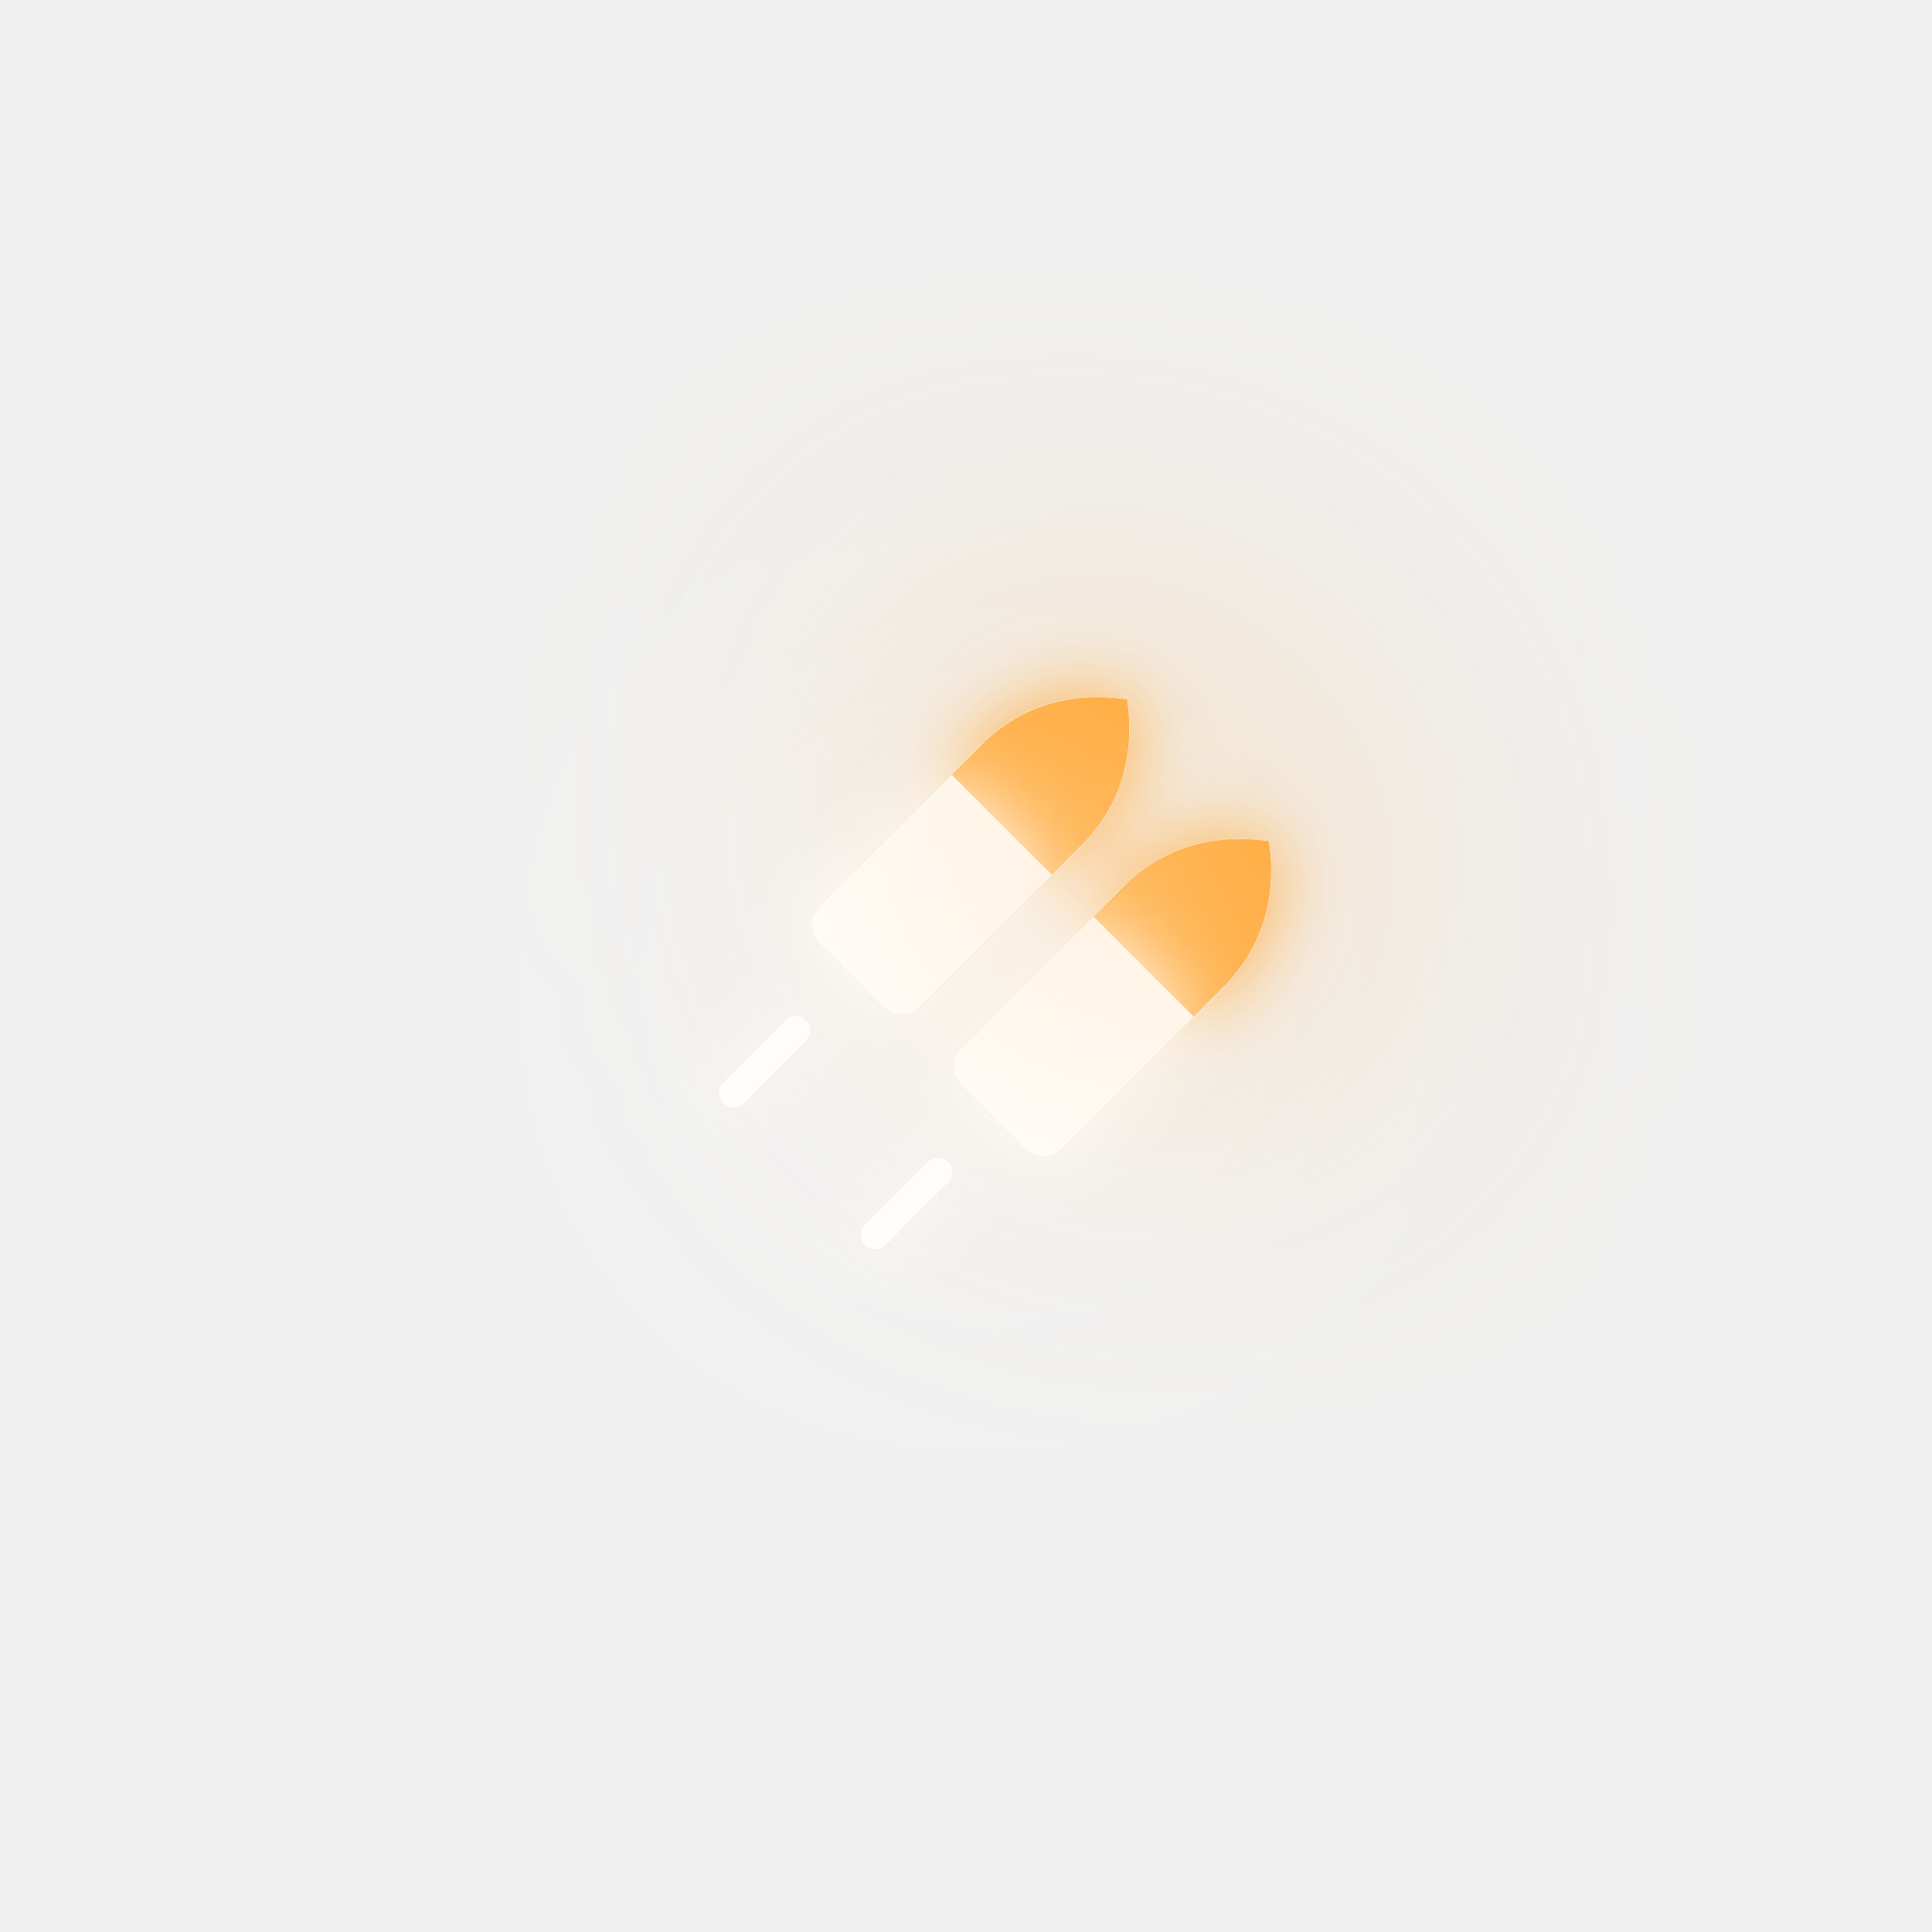
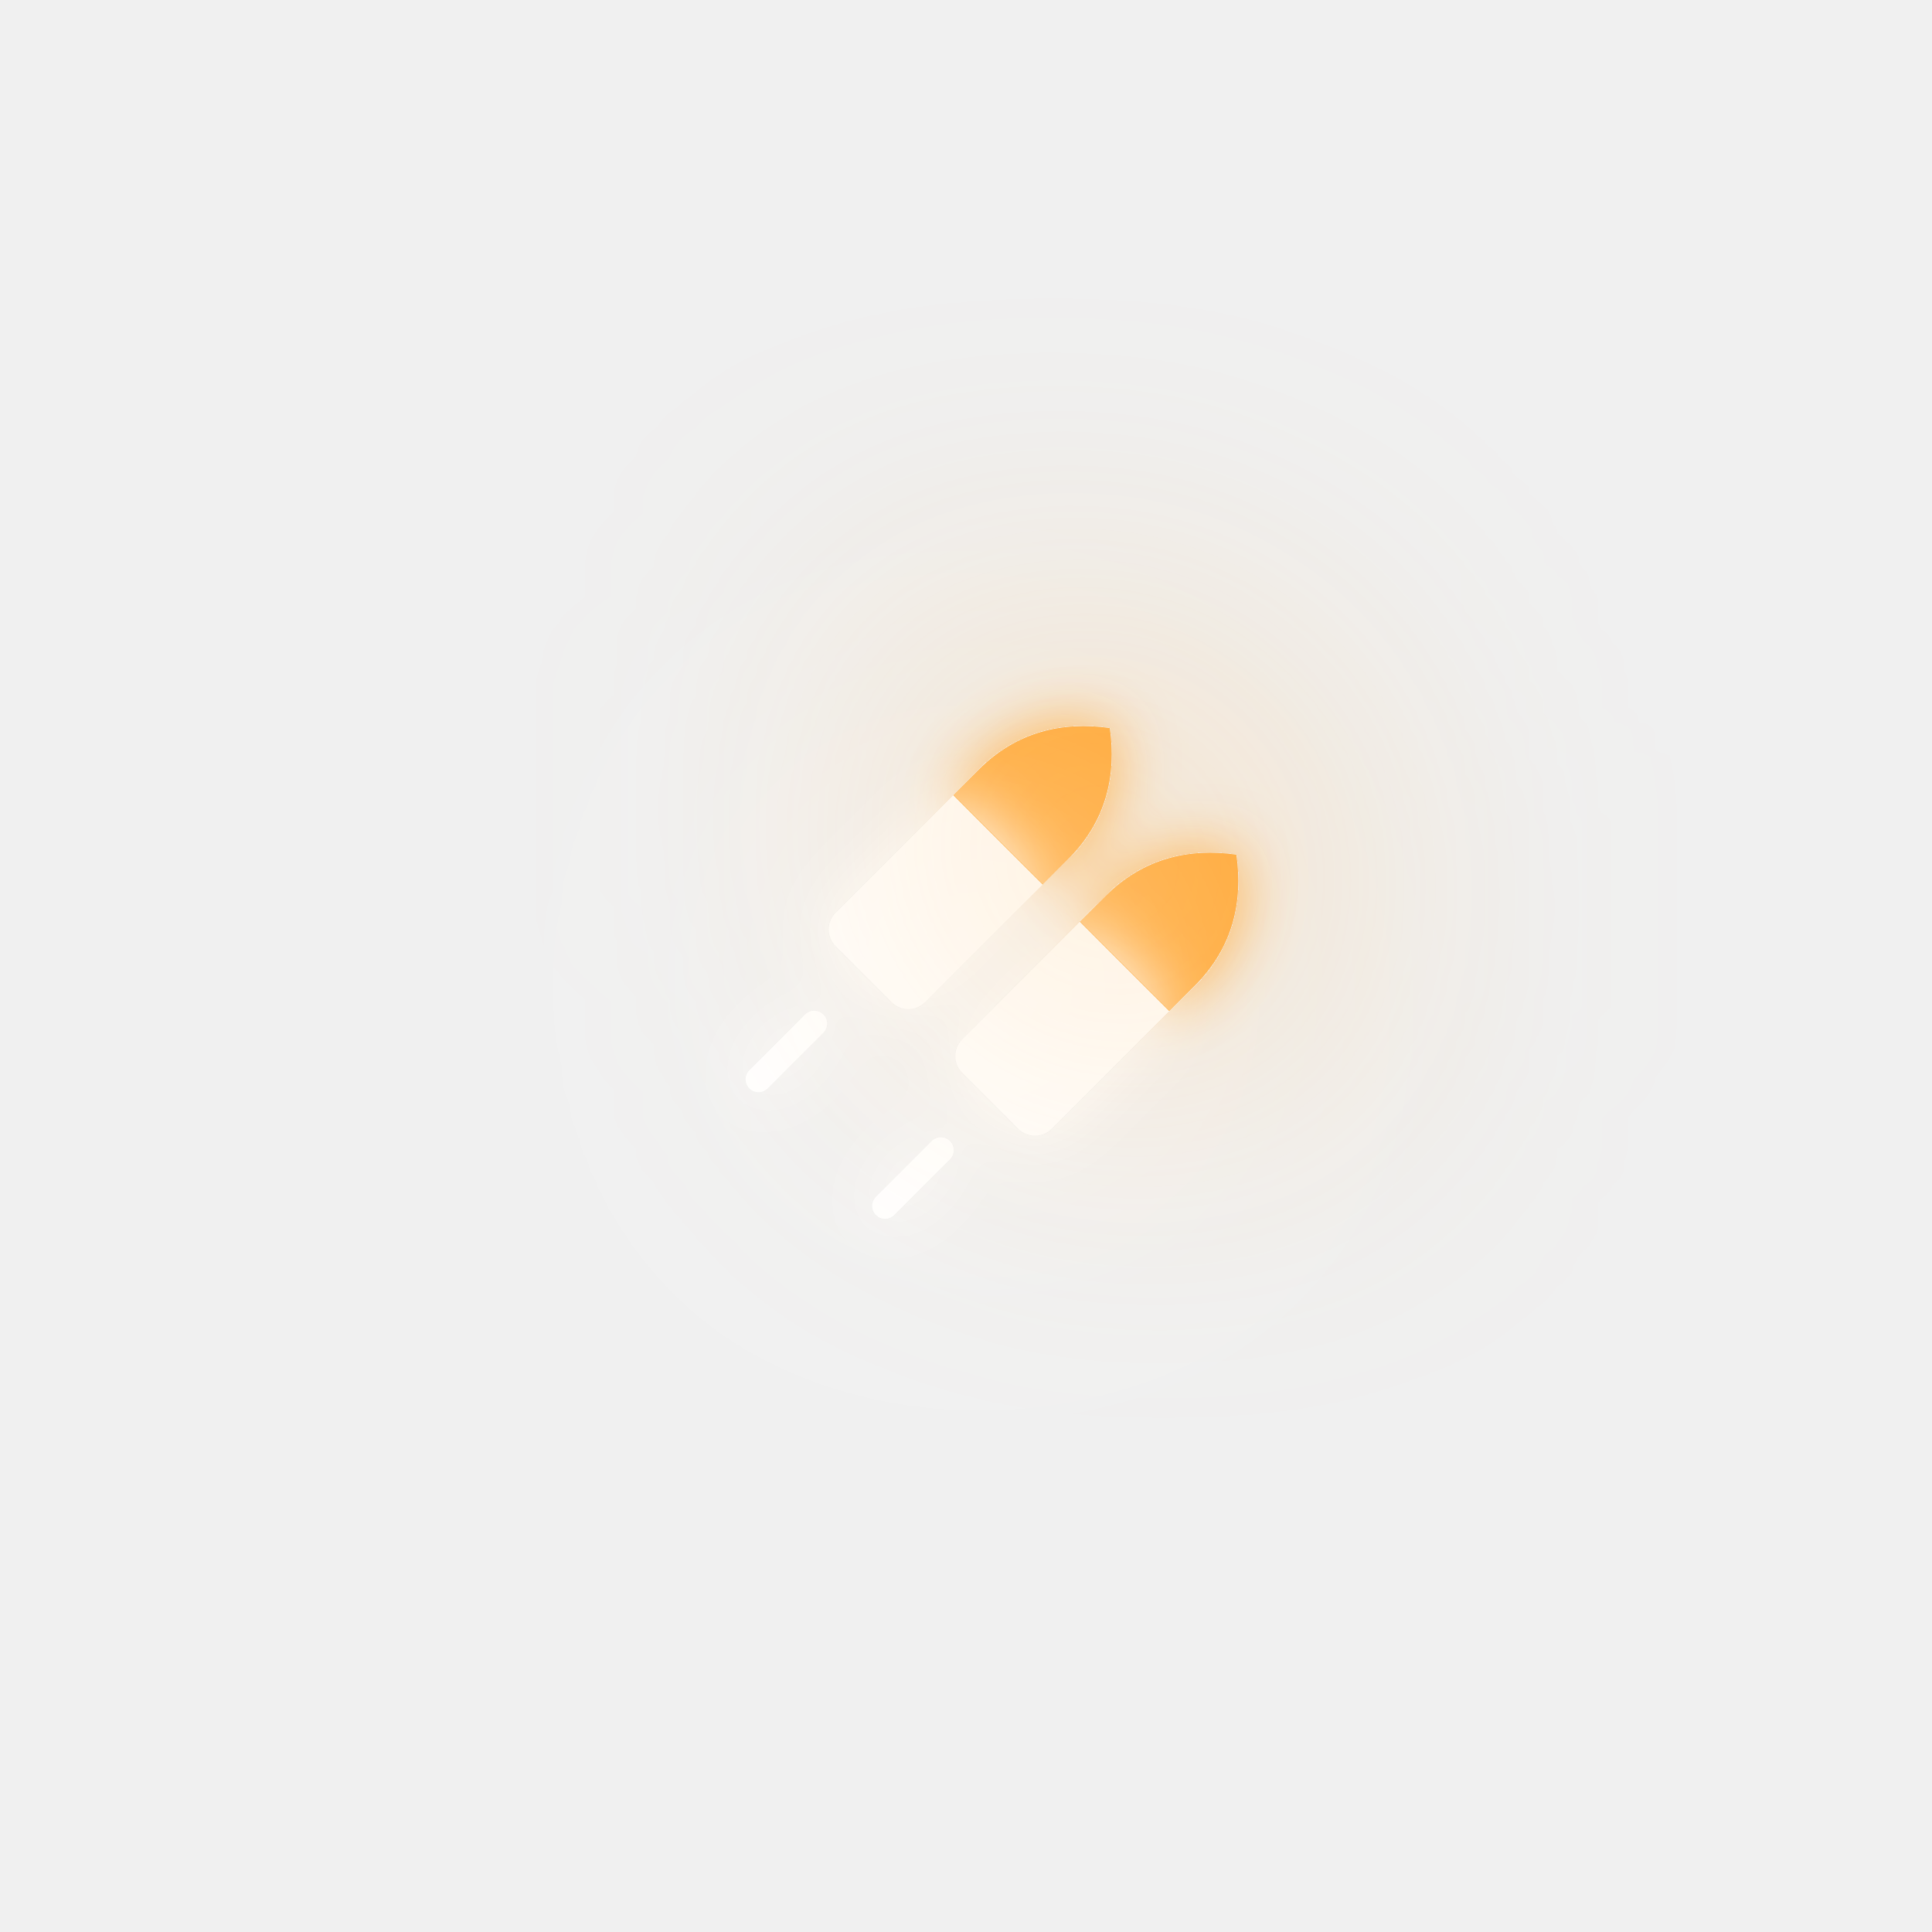
- <svg xmlns="http://www.w3.org/2000/svg" viewBox="805.50 32.00 133.00 133.00" width="133" height="133" fill="none">
+ <svg xmlns="http://www.w3.org/2000/svg" viewBox="797.50 24.00 149.00 149.00" width="149" height="149" fill="none">
  <g filter="url(#filter28_d_2346_210)">
    <path fill-rule="evenodd" clip-rule="evenodd" d="M871.007 85.326L872.994 83.341C875.928 80.408 879.464 79.632 883.089 80.149C883.606 83.773 882.83 87.31 879.896 90.243L877.912 92.23L871.007 85.326Z" fill="#FFA632" />
    <path fill-rule="evenodd" clip-rule="evenodd" d="M880.77 95.088L882.757 93.104C885.69 90.17 889.227 89.394 892.851 89.911C893.369 93.536 892.592 97.072 889.659 100.006L887.675 101.992L880.77 95.088Z" fill="#FFA632" />
  </g>
  <g filter="url(#filter29_d_2346_210)">
    <path fill-rule="evenodd" clip-rule="evenodd" d="M871.007 85.326L877.912 92.23L868.849 101.29C868.506 101.633 868.041 101.825 867.556 101.825C867.071 101.825 866.606 101.633 866.262 101.29L861.947 96.975C861.605 96.632 861.412 96.166 861.412 95.681C861.412 95.196 861.605 94.731 861.947 94.388L871.007 85.326Z" fill="white" />
    <path fill-rule="evenodd" clip-rule="evenodd" d="M880.77 95.088L887.674 101.993L878.612 111.053C878.269 111.396 877.804 111.588 877.319 111.588C876.834 111.588 876.368 111.396 876.025 111.053L871.71 106.738C871.367 106.394 871.175 105.929 871.175 105.444C871.175 104.959 871.367 104.494 871.71 104.151L880.77 95.088Z" fill="white" />
    <path d="M860.295 102.943L856 107.238M870.058 112.705L865.763 117.001" stroke="white" stroke-width="2" stroke-linecap="round" stroke-linejoin="round" />
  </g>
  <g filter="url(#filter30_df_2346_210)">
    <path fill-rule="evenodd" clip-rule="evenodd" d="M871.007 85.326L872.994 83.341C875.928 80.408 879.464 79.632 883.089 80.149C883.606 83.773 882.83 87.31 879.896 90.243L877.912 92.23L871.007 85.326Z" fill="#FFA632" />
    <path fill-rule="evenodd" clip-rule="evenodd" d="M880.77 95.088L882.757 93.104C885.69 90.17 889.227 89.394 892.851 89.911C893.369 93.536 892.592 97.072 889.659 100.006L887.675 101.992L880.77 95.088Z" fill="#FFA632" />
  </g>
  <g filter="url(#filter31_df_2346_210)">
    <path fill-rule="evenodd" clip-rule="evenodd" d="M871.007 85.326L877.912 92.23L868.849 101.29C868.506 101.633 868.041 101.825 867.556 101.825C867.071 101.825 866.606 101.633 866.262 101.29L861.947 96.975C861.605 96.632 861.412 96.166 861.412 95.681C861.412 95.196 861.605 94.731 861.947 94.388L871.007 85.326Z" fill="white" />
    <path fill-rule="evenodd" clip-rule="evenodd" d="M880.77 95.088L887.674 101.993L878.612 111.053C878.269 111.396 877.804 111.588 877.319 111.588C876.834 111.588 876.368 111.396 876.025 111.053L871.71 106.738C871.367 106.394 871.175 105.929 871.175 105.444C871.175 104.959 871.367 104.494 871.71 104.151L880.77 95.088Z" fill="white" />
    <path d="M860.295 102.943L856 107.238M870.058 112.705L865.763 117.001" stroke="white" stroke-width="2" stroke-linecap="round" stroke-linejoin="round" />
  </g>
  <defs>
-     <filter id="filter28_d_2346_210" x="866.007" y="75" width="31.993" height="31.992" filterUnits="userSpaceOnUse" color-interpolation-filters="sRGB">
+     <filter id="filter28_d_2346_210" x="797.50" y="24.00" width="149.00" height="149.00" filterUnits="userSpaceOnUse" color-interpolation-filters="sRGB">
      <feFlood flood-opacity="0" result="BackgroundImageFix" />
      <feColorMatrix in="SourceAlpha" type="matrix" values="0 0 0 0 0 0 0 0 0 0 0 0 0 0 0 0 0 0 127 0" result="hardAlpha" />
      <feOffset />
      <feGaussianBlur stdDeviation="2.5" />
      <feComposite in2="hardAlpha" operator="out" />
      <feColorMatrix type="matrix" values="0 0 0 0 1 0 0 0 0 0.651 0 0 0 0 0.196 0 0 0 1 0" />
      <feBlend mode="normal" in2="BackgroundImageFix" result="effect1_dropShadow_2346_210" />
      <feBlend mode="normal" in="SourceGraphic" in2="effect1_dropShadow_2346_210" result="shape" />
    </filter>
-     <filter id="filter29_d_2346_210" x="850" y="80.326" width="42.674" height="42.675" filterUnits="userSpaceOnUse" color-interpolation-filters="sRGB">
+     <filter id="filter29_d_2346_210" x="797.50" y="24.00" width="149.00" height="149.00" filterUnits="userSpaceOnUse" color-interpolation-filters="sRGB">
      <feFlood flood-opacity="0" result="BackgroundImageFix" />
      <feColorMatrix in="SourceAlpha" type="matrix" values="0 0 0 0 0 0 0 0 0 0 0 0 0 0 0 0 0 0 127 0" result="hardAlpha" />
      <feOffset />
      <feGaussianBlur stdDeviation="2.5" />
      <feComposite in2="hardAlpha" operator="out" />
      <feColorMatrix type="matrix" values="0 0 0 0 1 0 0 0 0 1 0 0 0 0 1 0 0 0 1 0" />
      <feBlend mode="normal" in2="BackgroundImageFix" result="effect1_dropShadow_2346_210" />
      <feBlend mode="normal" in="SourceGraphic" in2="effect1_dropShadow_2346_210" result="shape" />
    </filter>
-     <filter id="filter30_df_2346_210" x="841.007" y="50" width="81.993" height="81.993" filterUnits="userSpaceOnUse" color-interpolation-filters="sRGB">
+     <filter id="filter30_df_2346_210" x="797.50" y="24.00" width="149.00" height="149.00" filterUnits="userSpaceOnUse" color-interpolation-filters="sRGB">
      <feFlood flood-opacity="0" result="BackgroundImageFix" />
      <feColorMatrix in="SourceAlpha" type="matrix" values="0 0 0 0 0 0 0 0 0 0 0 0 0 0 0 0 0 0 127 0" result="hardAlpha" />
      <feOffset />
      <feGaussianBlur stdDeviation="2.5" />
      <feComposite in2="hardAlpha" operator="out" />
      <feColorMatrix type="matrix" values="0 0 0 0 1 0 0 0 0 0.651 0 0 0 0 0.196 0 0 0 1 0" />
      <feBlend mode="normal" in2="BackgroundImageFix" result="effect1_dropShadow_2346_210" />
      <feBlend mode="normal" in="SourceGraphic" in2="effect1_dropShadow_2346_210" result="shape" />
      <feGaussianBlur stdDeviation="15" result="effect2_foregroundBlur_2346_210" />
    </filter>
-     <filter id="filter31_df_2346_210" x="825" y="55.326" width="92.674" height="92.675" filterUnits="userSpaceOnUse" color-interpolation-filters="sRGB">
+     <filter id="filter31_df_2346_210" x="797.50" y="24.00" width="149.00" height="149.00" filterUnits="userSpaceOnUse" color-interpolation-filters="sRGB">
      <feFlood flood-opacity="0" result="BackgroundImageFix" />
      <feColorMatrix in="SourceAlpha" type="matrix" values="0 0 0 0 0 0 0 0 0 0 0 0 0 0 0 0 0 0 127 0" result="hardAlpha" />
      <feOffset />
      <feGaussianBlur stdDeviation="2.5" />
      <feComposite in2="hardAlpha" operator="out" />
      <feColorMatrix type="matrix" values="0 0 0 0 1 0 0 0 0 1 0 0 0 0 1 0 0 0 1 0" />
      <feBlend mode="normal" in2="BackgroundImageFix" result="effect1_dropShadow_2346_210" />
      <feBlend mode="normal" in="SourceGraphic" in2="effect1_dropShadow_2346_210" result="shape" />
      <feGaussianBlur stdDeviation="15" result="effect2_foregroundBlur_2346_210" />
    </filter>
  </defs>
</svg>
